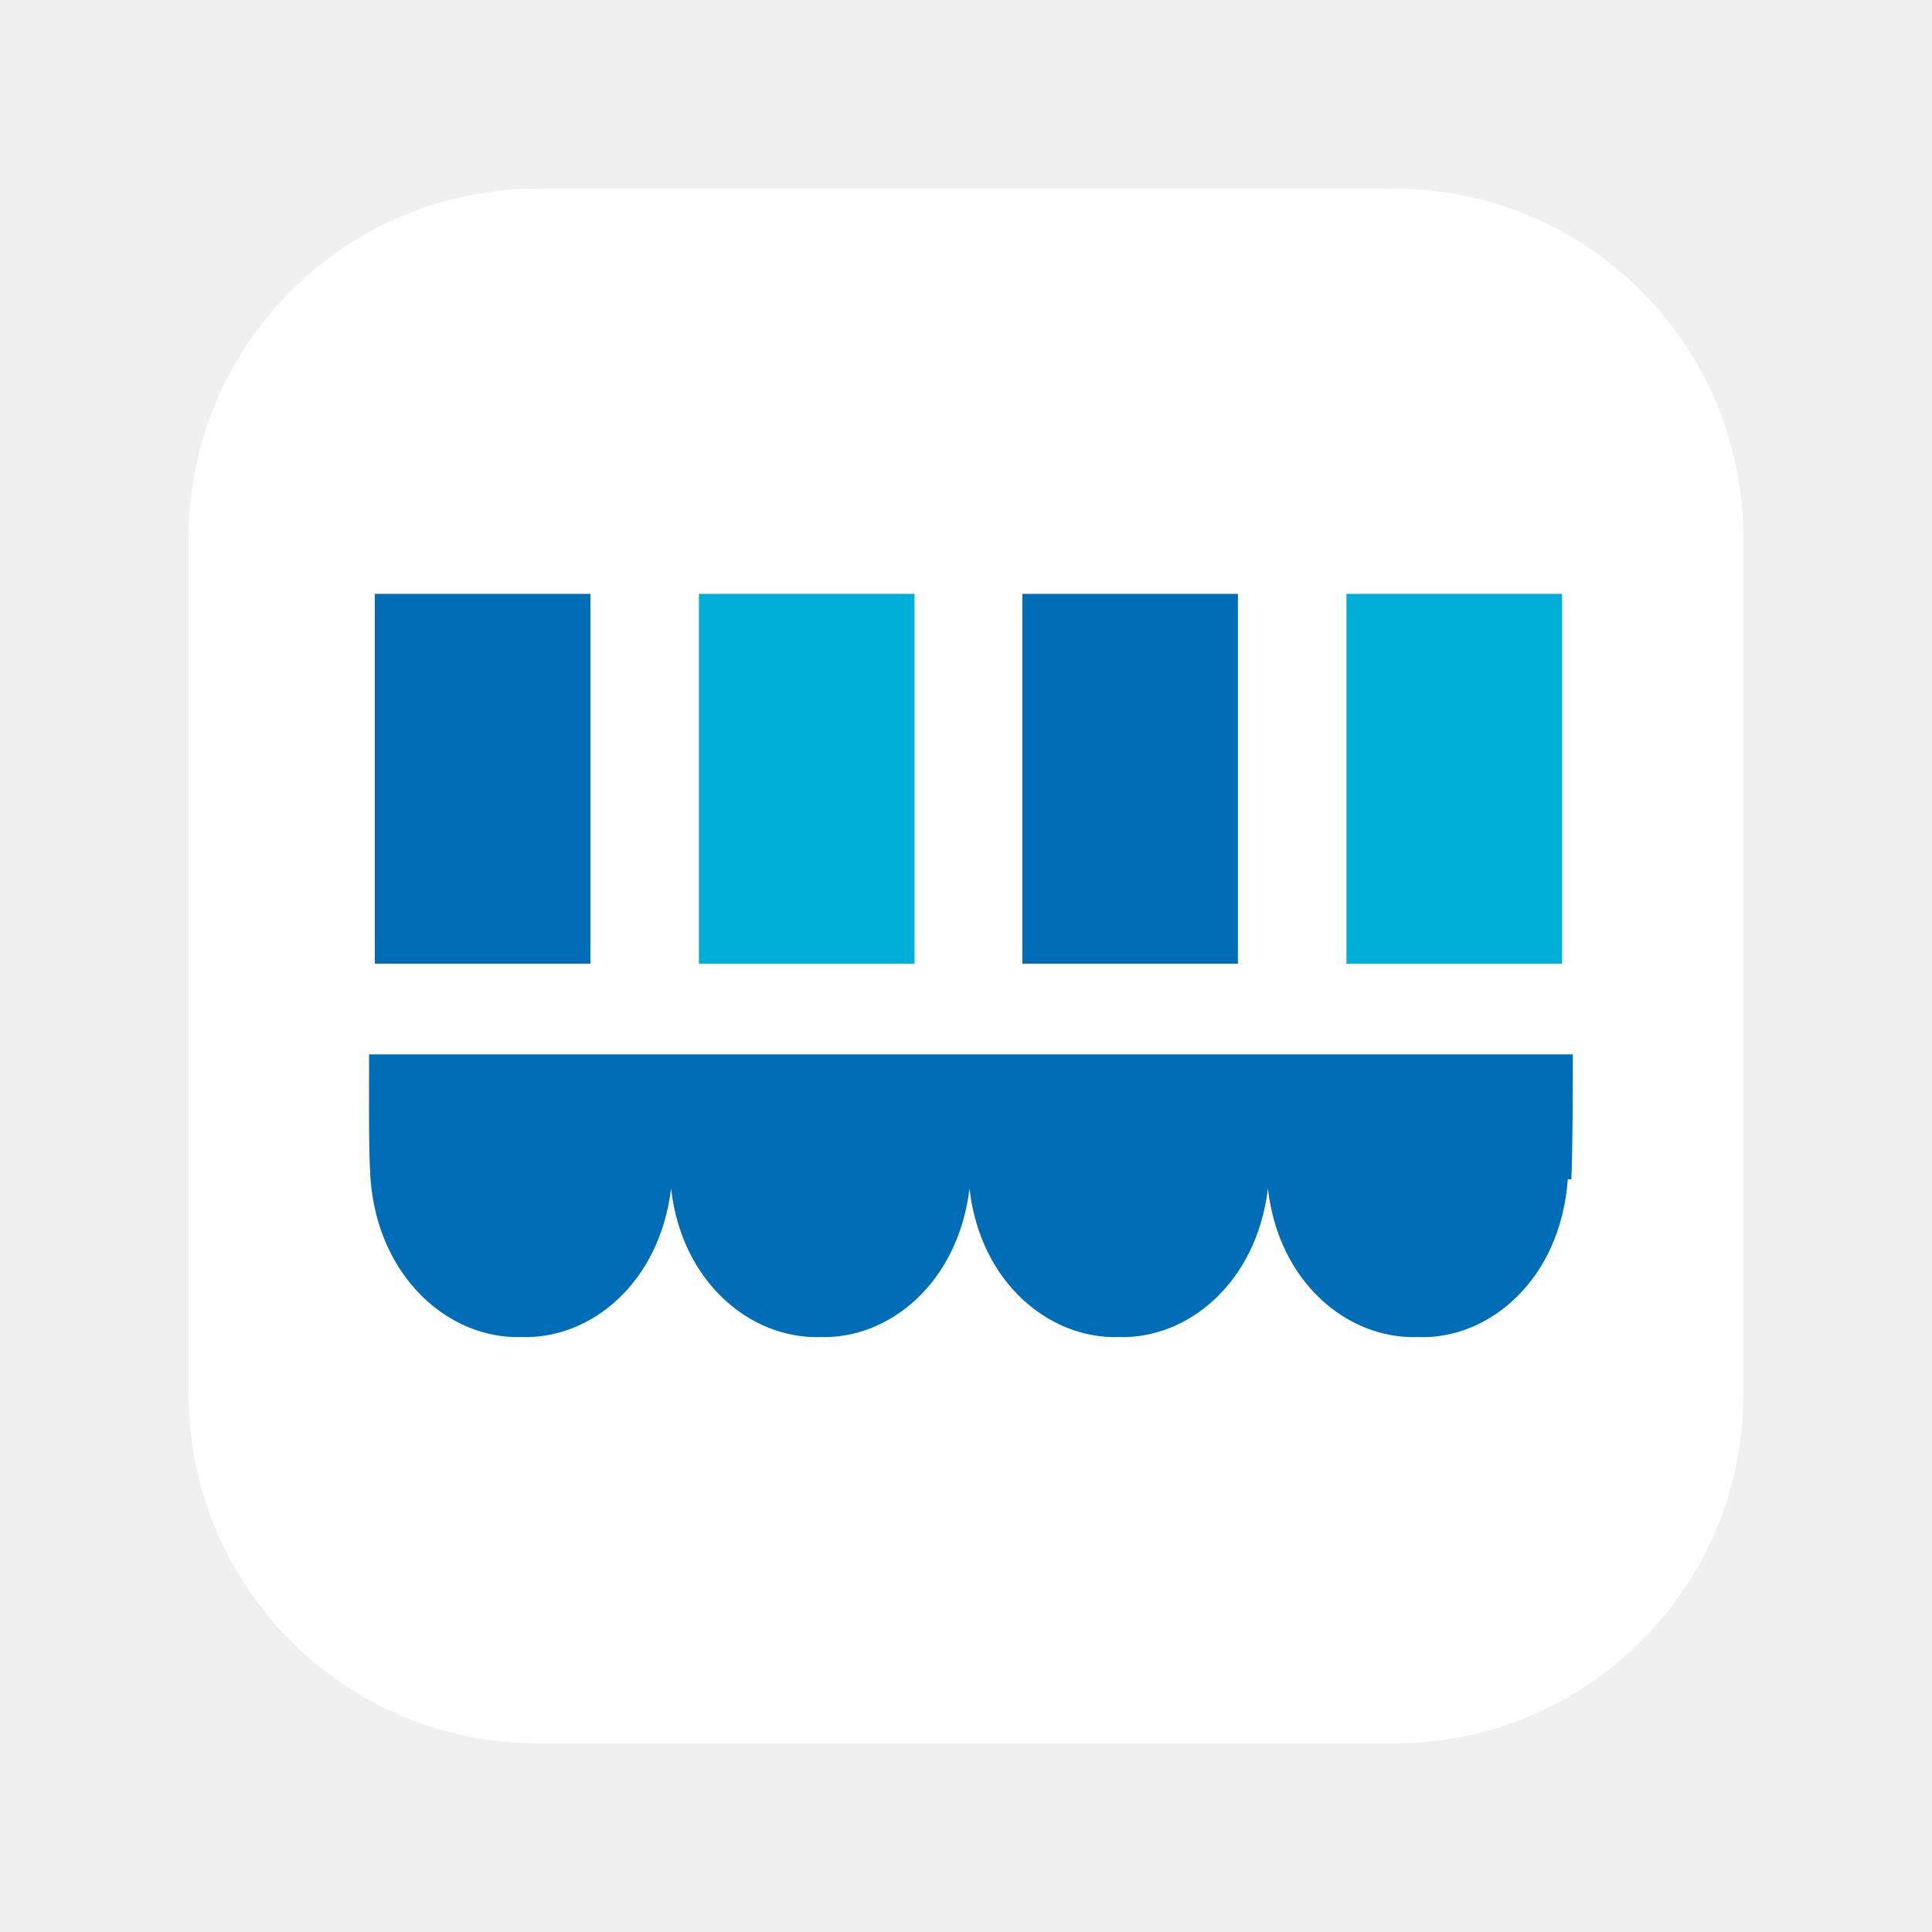
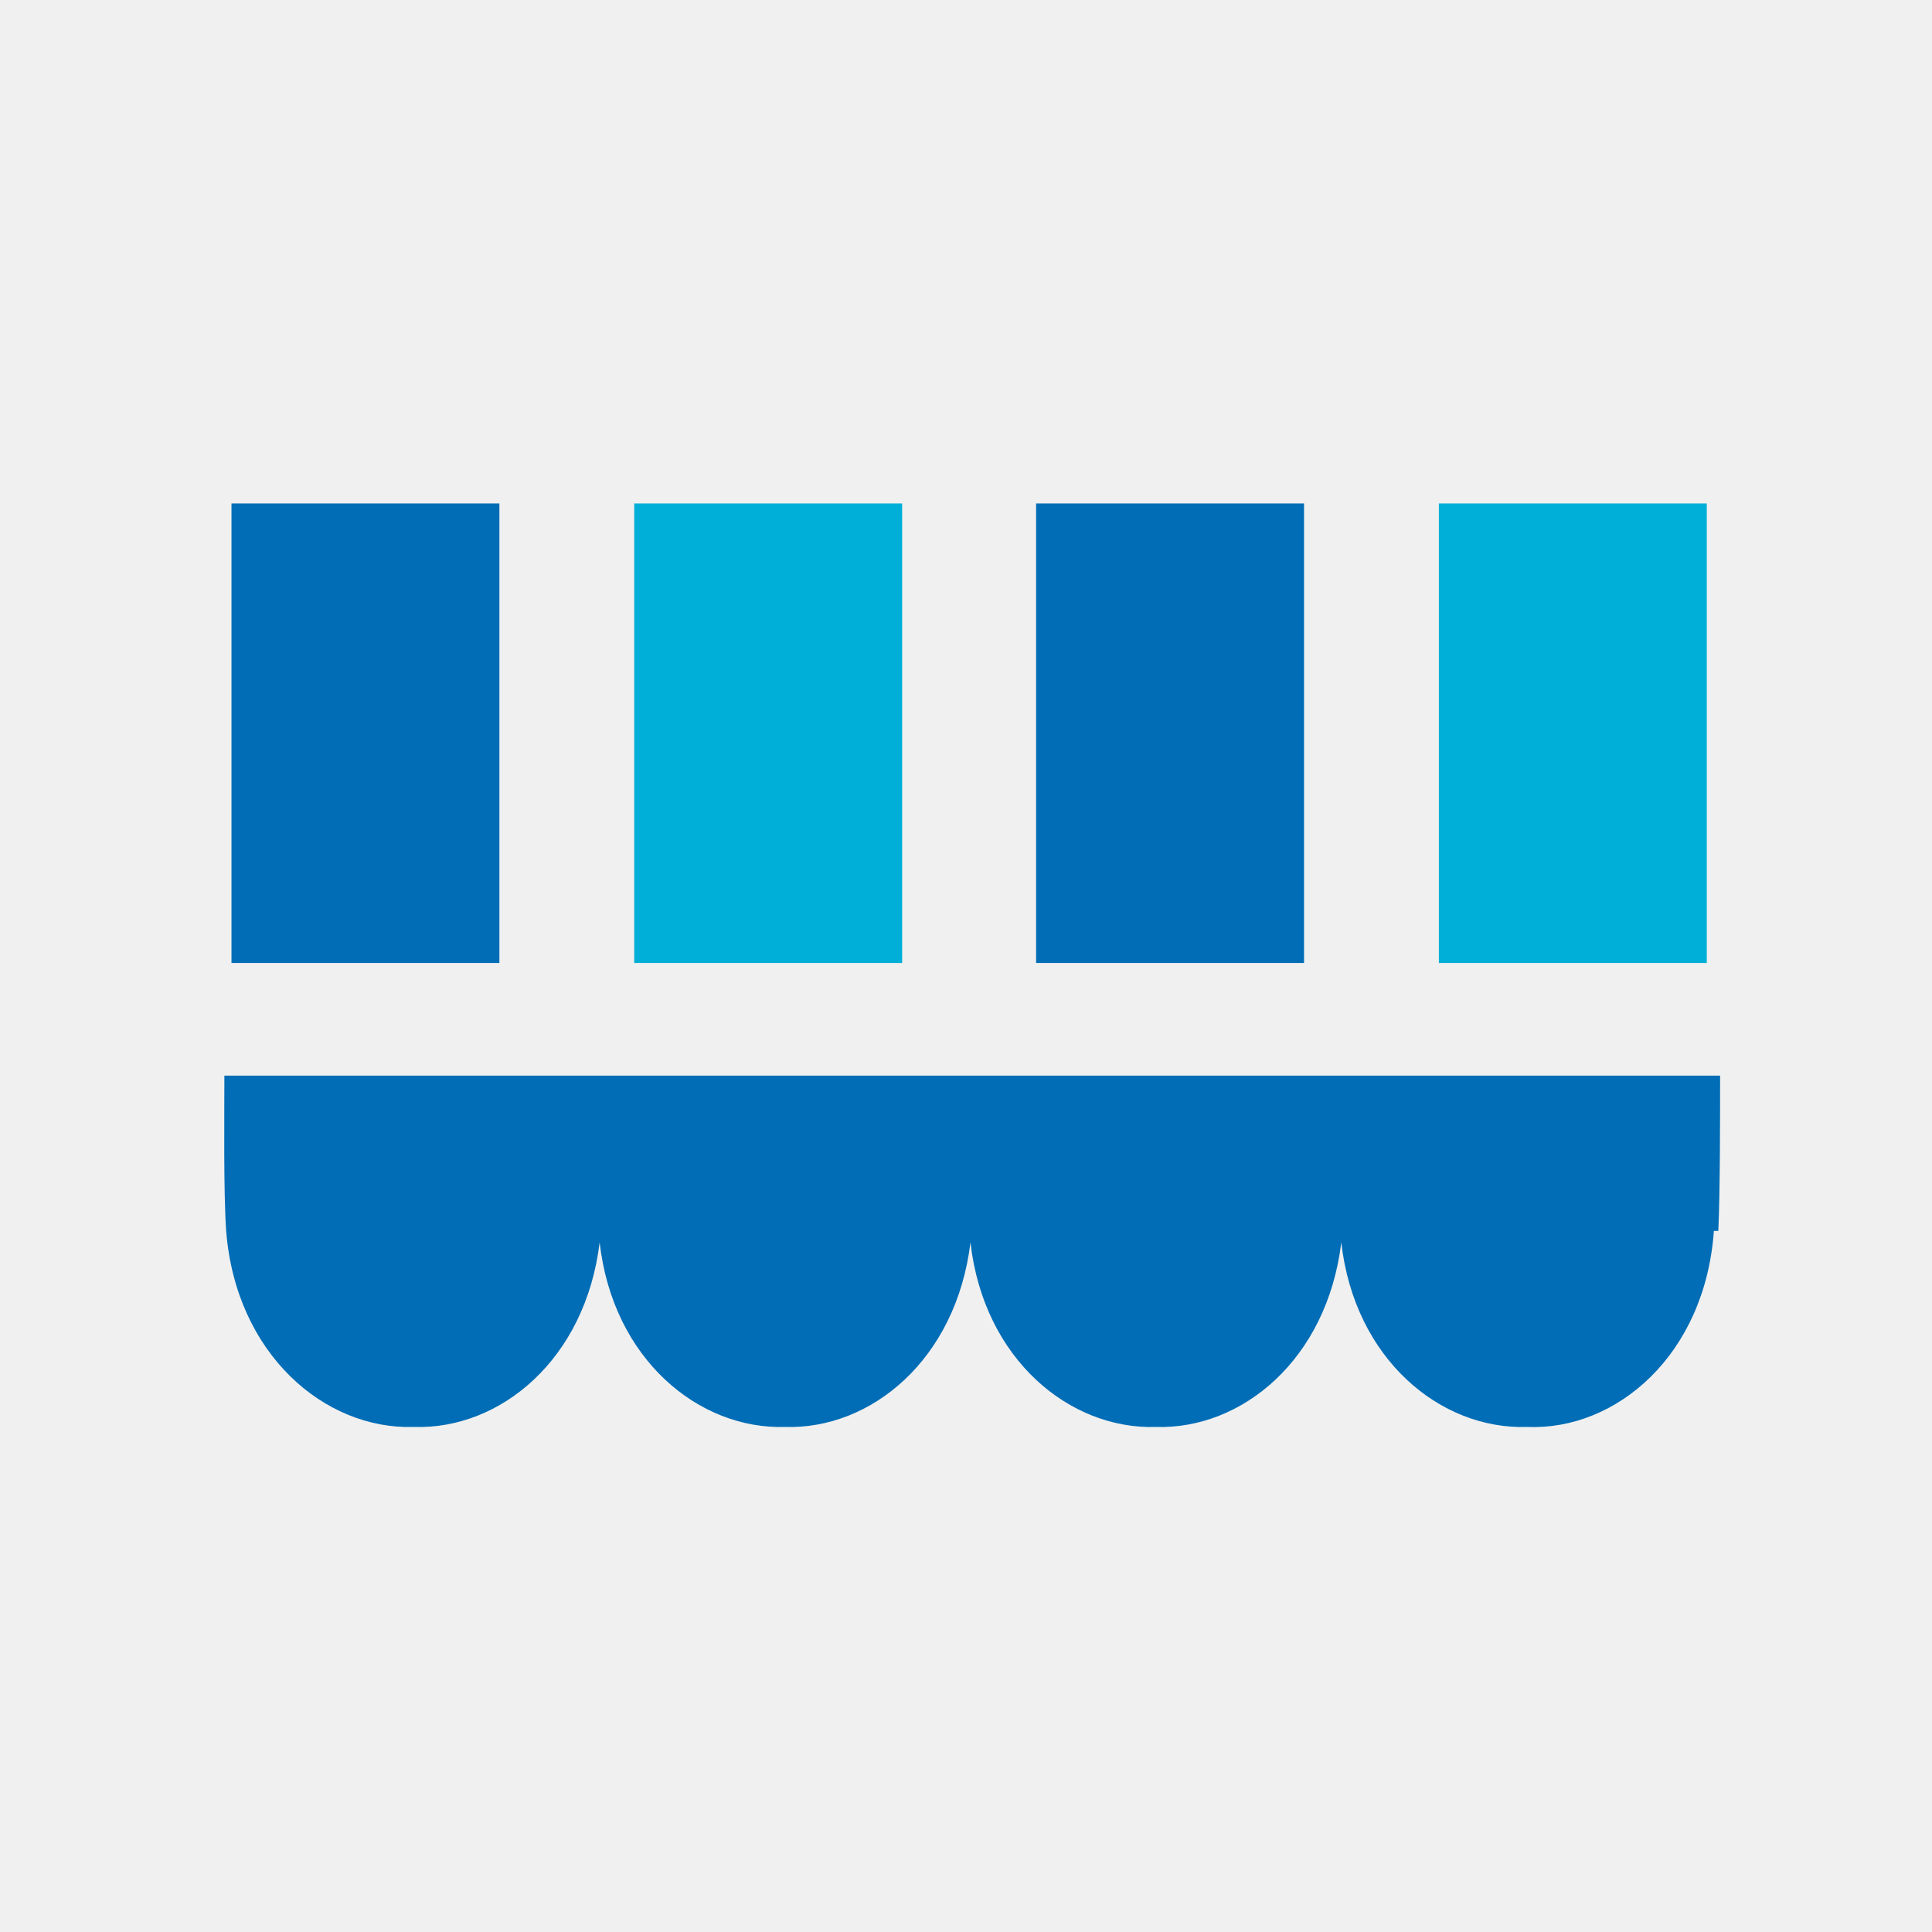
<svg xmlns="http://www.w3.org/2000/svg" viewBox="0 0 1024 1024" width="1024" height="1024">
-   <rect x="100" y="100" width="824" height="824" rx="185" ry="185" fill="#ffffff" />
-   <g transform="translate(182 300) scale(3.784)">
+   <g transform="translate(102 248.5) scale(4.702)">
    <rect fill="#006db6" x="95.1" y="3.9" width="30.2" height="51.8" />
    <rect fill="#00afd7" x="140.5" y="3.9" width="30.2" height="51.8" />
    <rect fill="#00afd7" x="49.8" y="3.9" width="30.2" height="51.8" />
    <rect fill="#006db6" x="4.4" y="3.9" width="30.2" height="51.8" />
    <path fill="#006db6" d="M171.5,85.9c-1,14-11,22.5-21,22.1h-.1c-9.7.3-19.4-7.6-20.9-20.8-1.6,13.2-11.2,21.1-20.9,20.8h0c-9.7.3-19.4-7.6-20.9-20.8-1.6,13.2-11.2,21.1-20.9,20.8h0c-9.7.3-19.4-7.6-20.9-20.8-1.6,13.2-11.2,21.1-20.9,20.8h-.1c-10,.3-20-8.2-21.1-22.1-.3-4.4-.2-12.8-.2-17.5h168.6c0,4.7,0,13.1-.2,17.5h-.3Z" />
  </g>
</svg>
